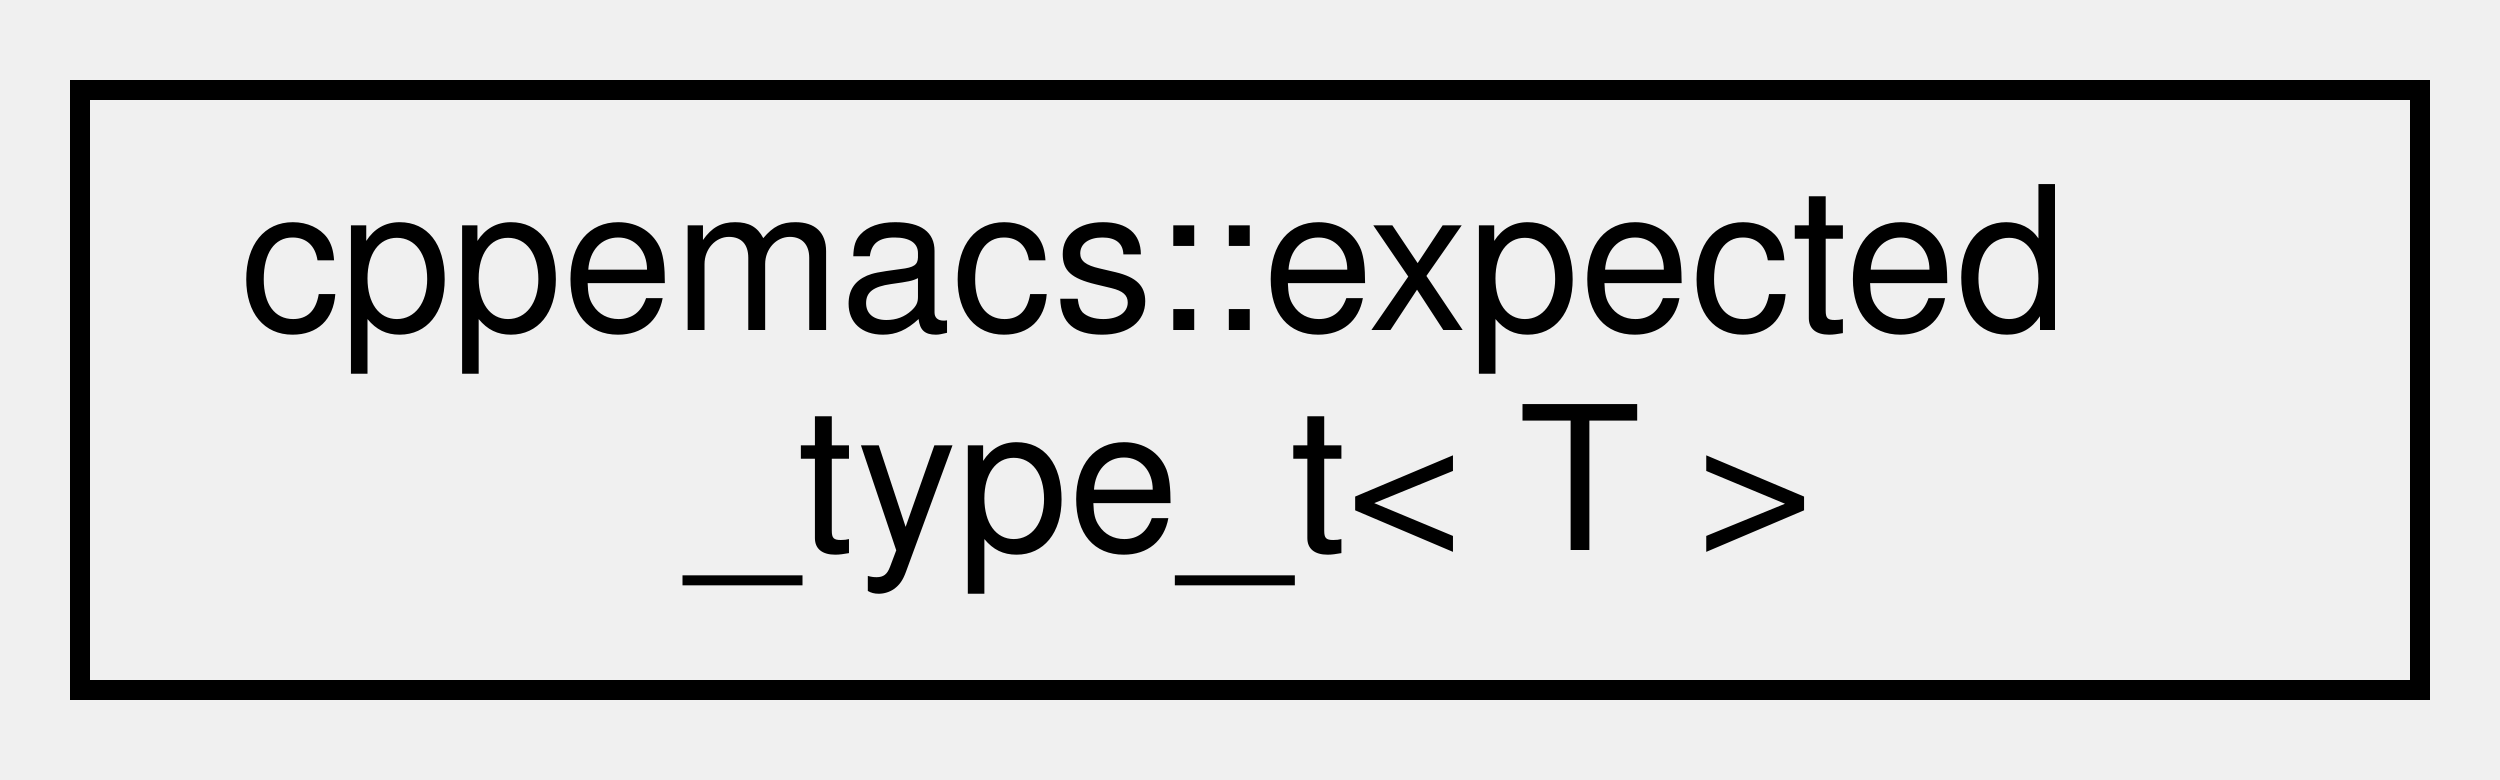
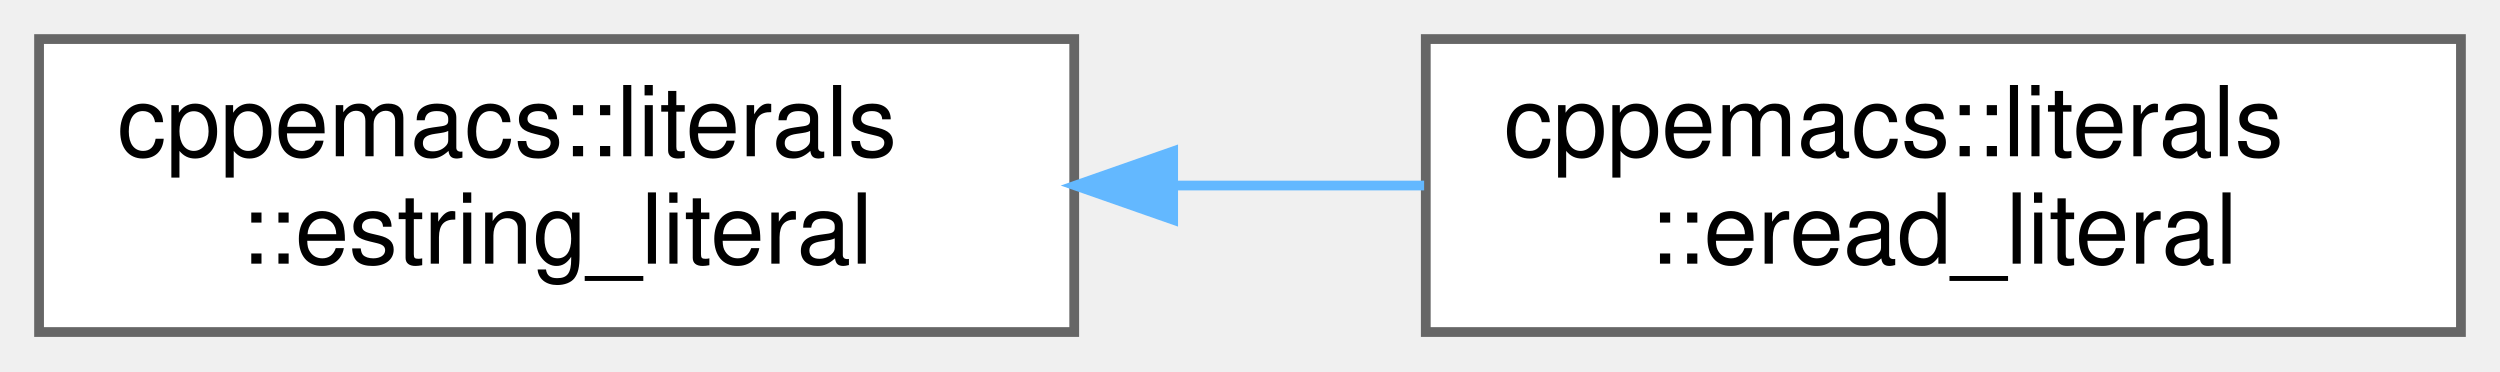
- <svg xmlns="http://www.w3.org/2000/svg" xmlns:xlink="http://www.w3.org/1999/xlink" width="125pt" height="39pt" viewBox="0.00 0.00 125.00 39.00">
-   <g id="graph0" class="graph" transform="scale(1 1) rotate(0) translate(4 35)">
-     <g id="node1" class="node">
-       <g id="a_node1">
-         <a xlink:href="structcppemacs_1_1expected__type__t.html" target="_top" xlink:title="Marker type for Emacs type conversions .">
-           <polygon fill="none" stroke="black" points="0,-0.5 0,-30.5 117,-30.5 117,-0.5 0,-0.5" />
-           <text text-anchor="start" x="8" y="-18.5" font-family="Helvetica,sans-Serif" font-size="10.00">cppemacs::expected</text>
-           <text text-anchor="middle" x="58.5" y="-7.5" font-family="Helvetica,sans-Serif" font-size="10.00">_type_t&lt; T &gt;</text>
+ <svg xmlns="http://www.w3.org/2000/svg" xmlns:xlink="http://www.w3.org/1999/xlink" width="256pt" height="38pt" viewBox="0.00 0.00 256.00 38.00">
+   <g id="graph0" class="graph" transform="scale(1 1) rotate(0) translate(4 34)">
+     <g id="Node000000" class="node">
+       <g id="a_Node000000">
+         <a xlink:href="structcppemacs_1_1literals_1_1estring__literal.html" target="_top" xlink:title="A reference to a string, can be created with &quot;&quot;_Estr().">
+           <polygon fill="white" stroke="#666666" points="106,-30 0,-30 0,0 106,0 106,-30" />
+           <text text-anchor="start" x="8" y="-18" font-family="Helvetica,sans-Serif" font-size="10.00">cppemacs::literals</text>
+           <text text-anchor="middle" x="53" y="-7" font-family="Helvetica,sans-Serif" font-size="10.00">::estring_literal</text>
+         </a>
+       </g>
+     </g>
+     <g id="Node000001" class="node">
+       <g id="a_Node000001">
+         <a xlink:href="structcppemacs_1_1literals_1_1eread__literal.html" target="_top" xlink:title="A readable literal, with &quot;&quot;_Eread.">
+           <polygon fill="white" stroke="#666666" points="248,-30 142,-30 142,0 248,0 248,-30" />
+           <text text-anchor="start" x="150" y="-18" font-family="Helvetica,sans-Serif" font-size="10.00">cppemacs::literals</text>
+           <text text-anchor="middle" x="195" y="-7" font-family="Helvetica,sans-Serif" font-size="10.00">::eread_literal</text>
+         </a>
+       </g>
+     </g>
+     <g id="edge1_Node000000_Node000001" class="edge">
+       <g id="a_edge1_Node000000_Node000001">
+         <a xlink:title=" ">
+           <path fill="none" stroke="#63b8ff" d="M116.39,-15C124.88,-15 133.53,-15 141.83,-15" />
+           <polygon fill="#63b8ff" stroke="#63b8ff" points="116.13,-11.5 106.13,-15 116.13,-18.5 116.13,-11.5" />
        </a>
      </g>
    </g>
  </g>
</svg>
